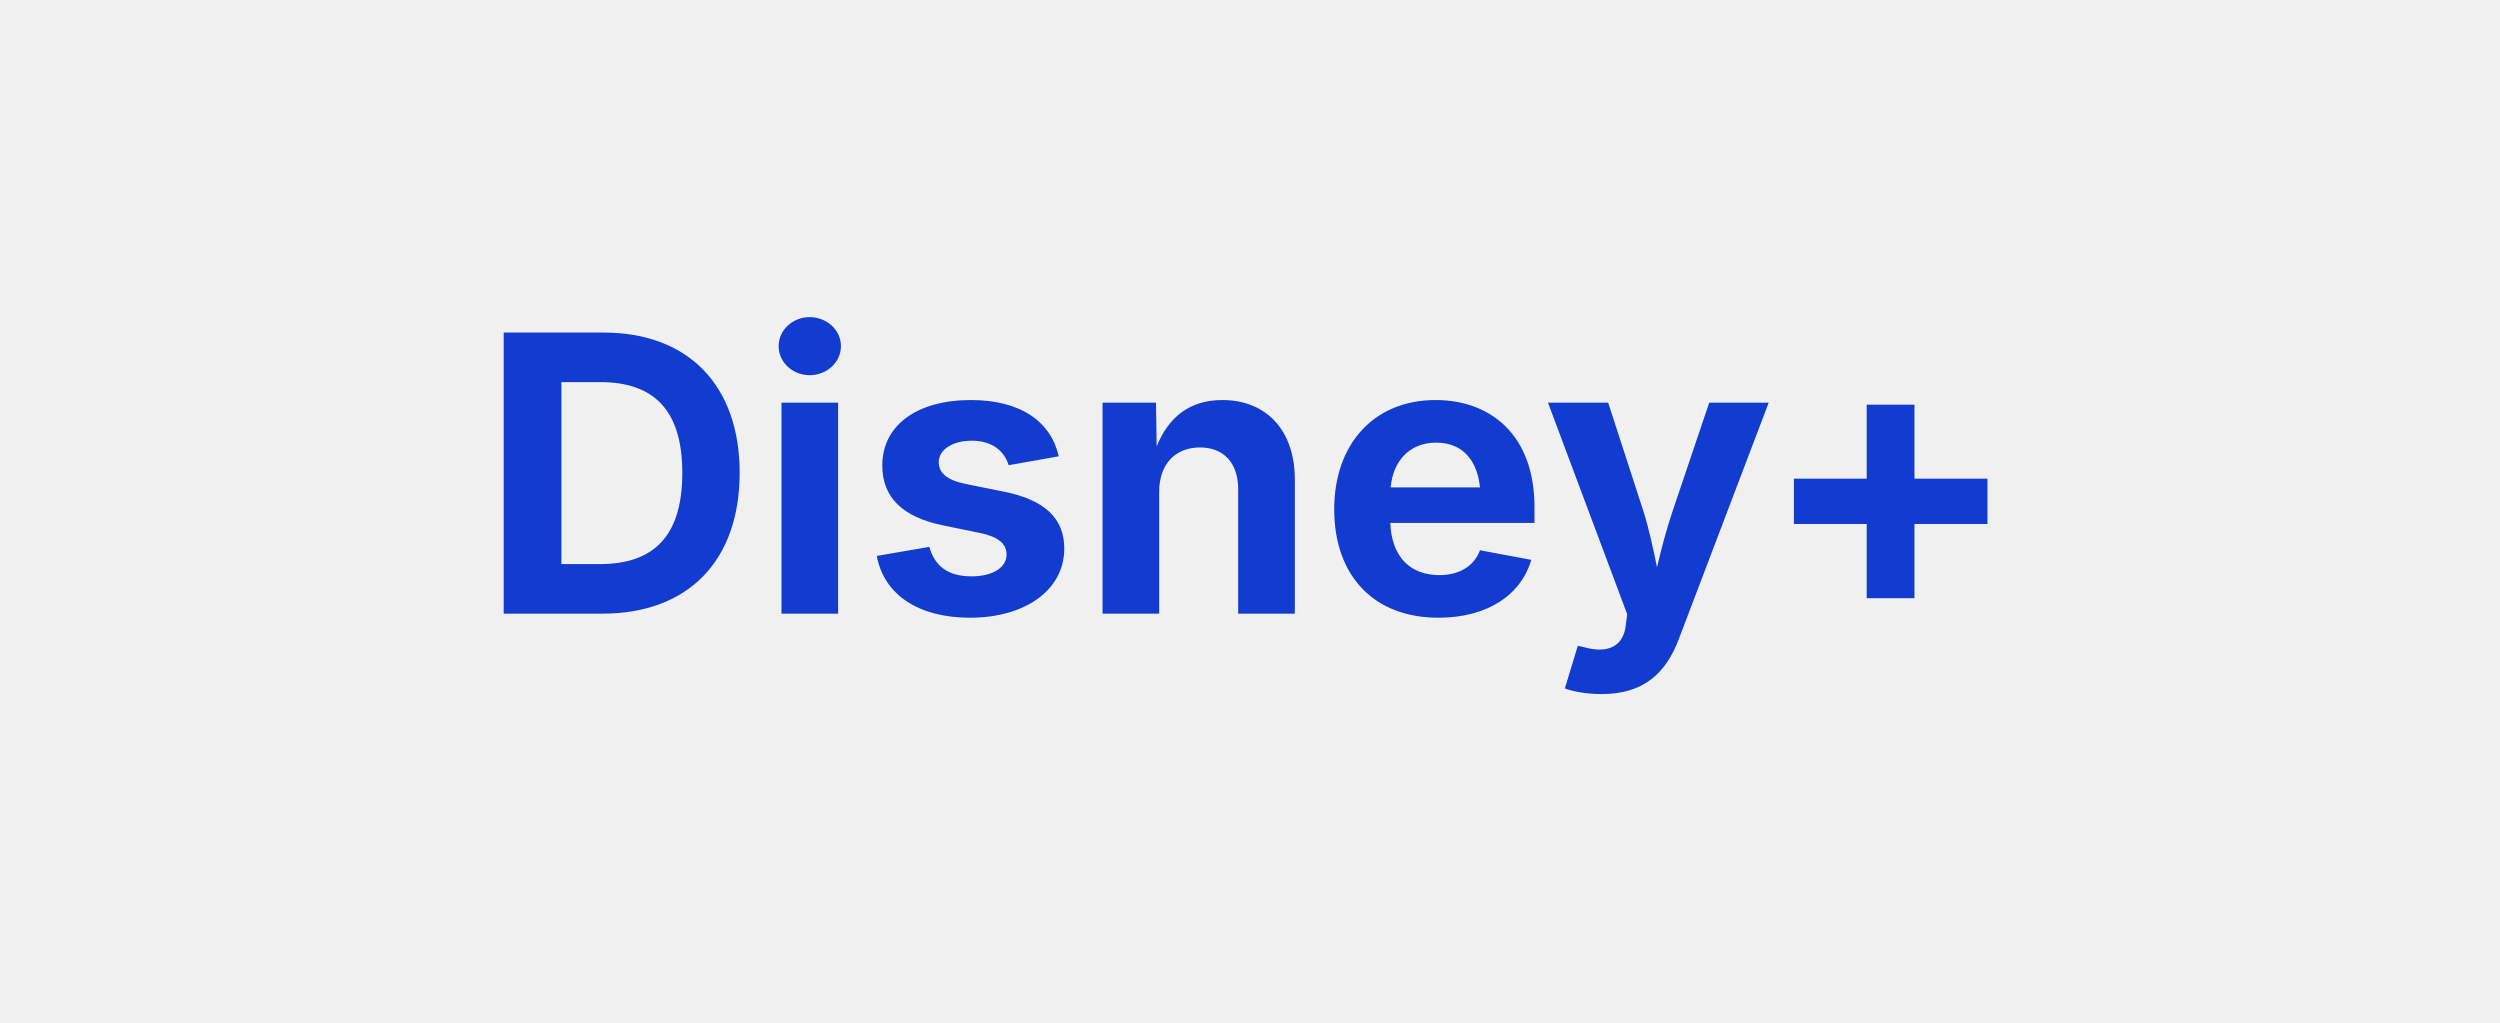
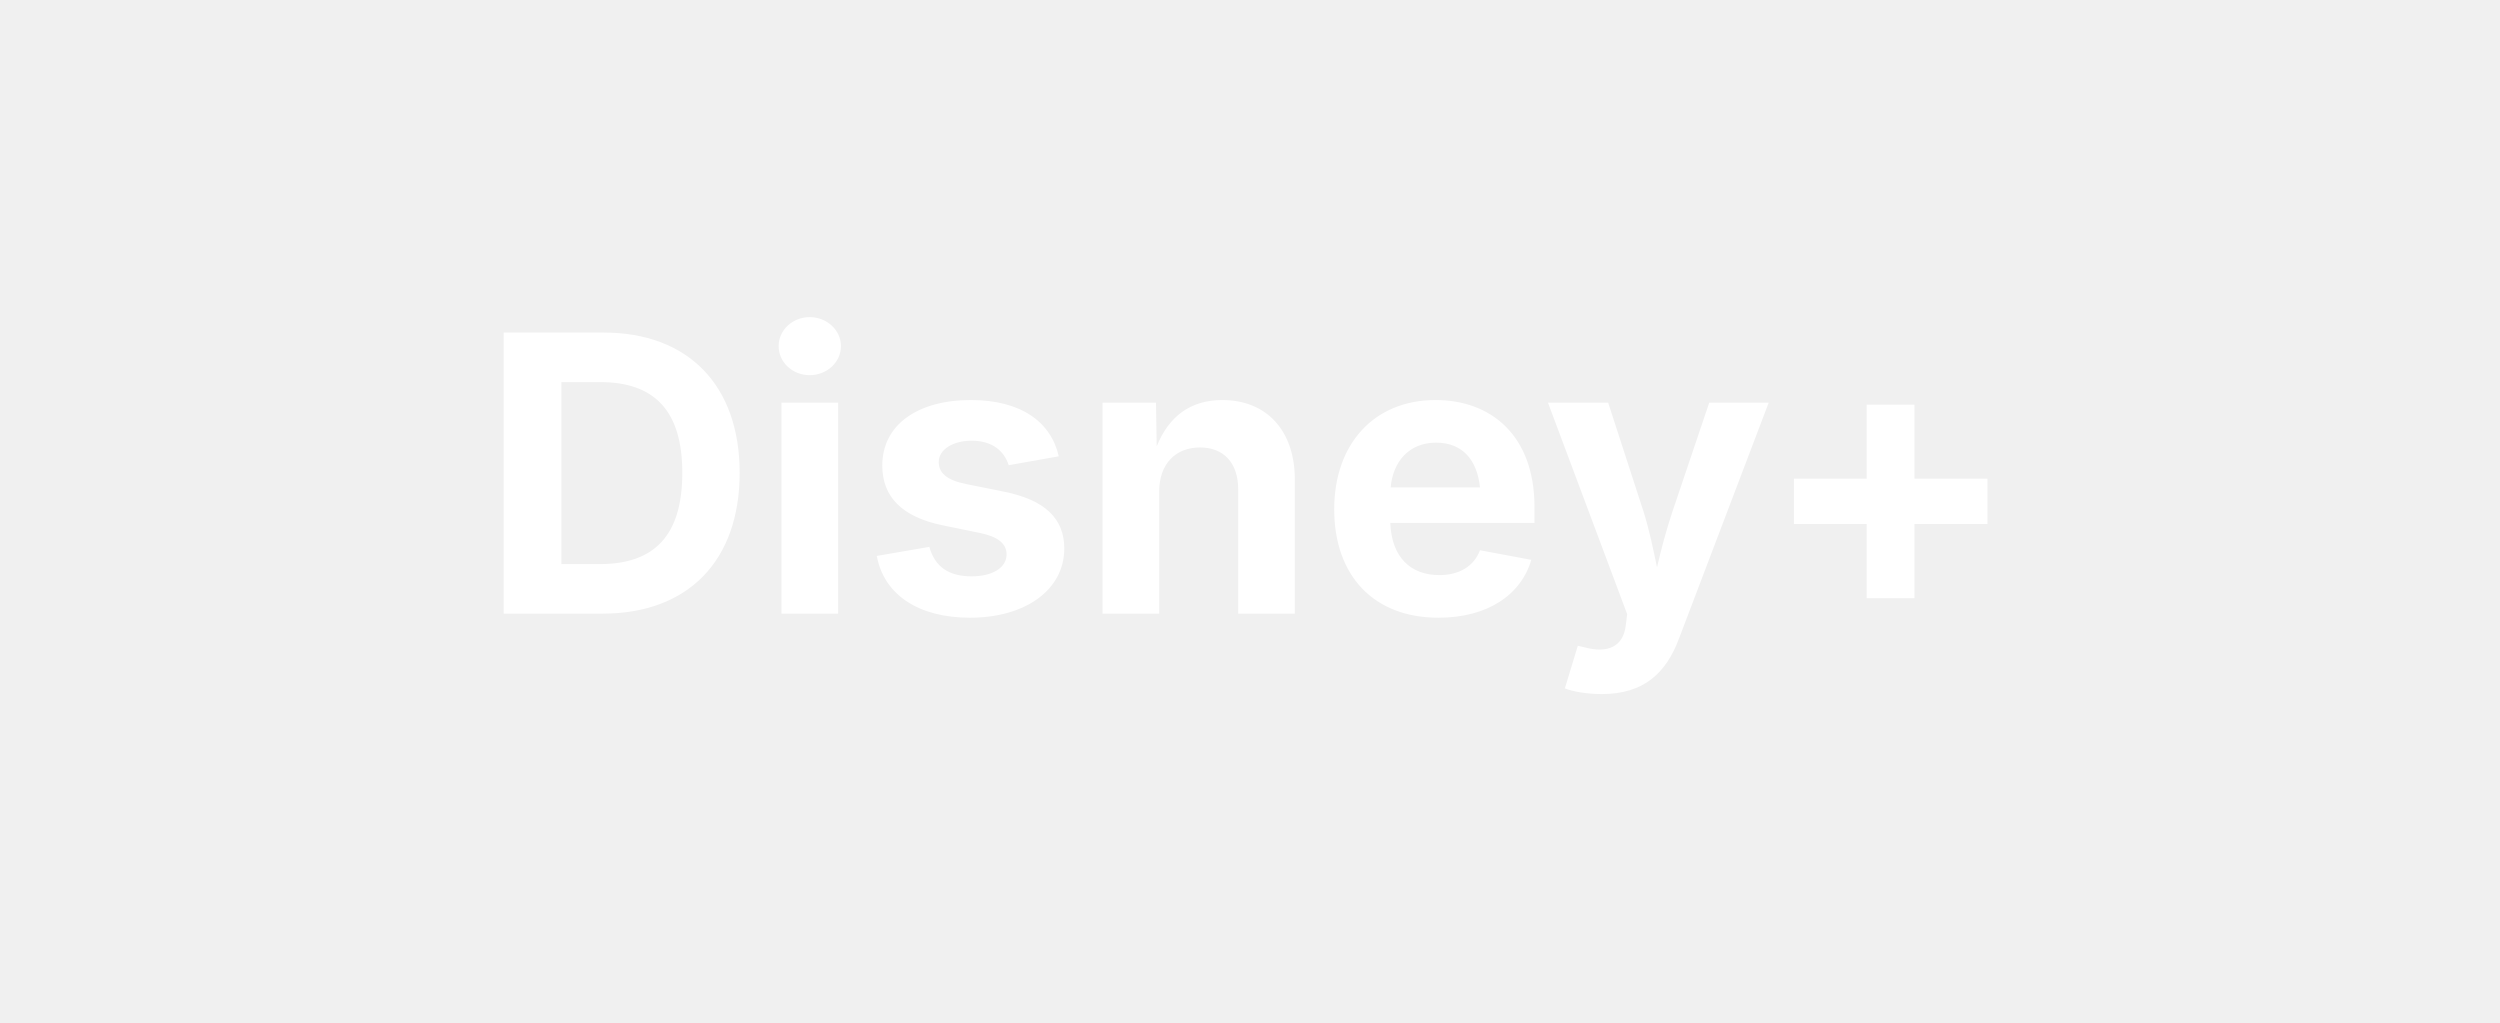
<svg xmlns="http://www.w3.org/2000/svg" viewBox="0 0 220 90">
-   <text x="110" y="54" text-anchor="middle" font-family="Inter, sans-serif" font-weight="700" font-size="34" fill="#113CCF">Disney+</text>
+   <text x="110" y="54" text-anchor="middle" font-family="Inter, sans-serif" font-weight="700" font-size="34" fill="#FFFFFF">Disney+</text>
</svg>
